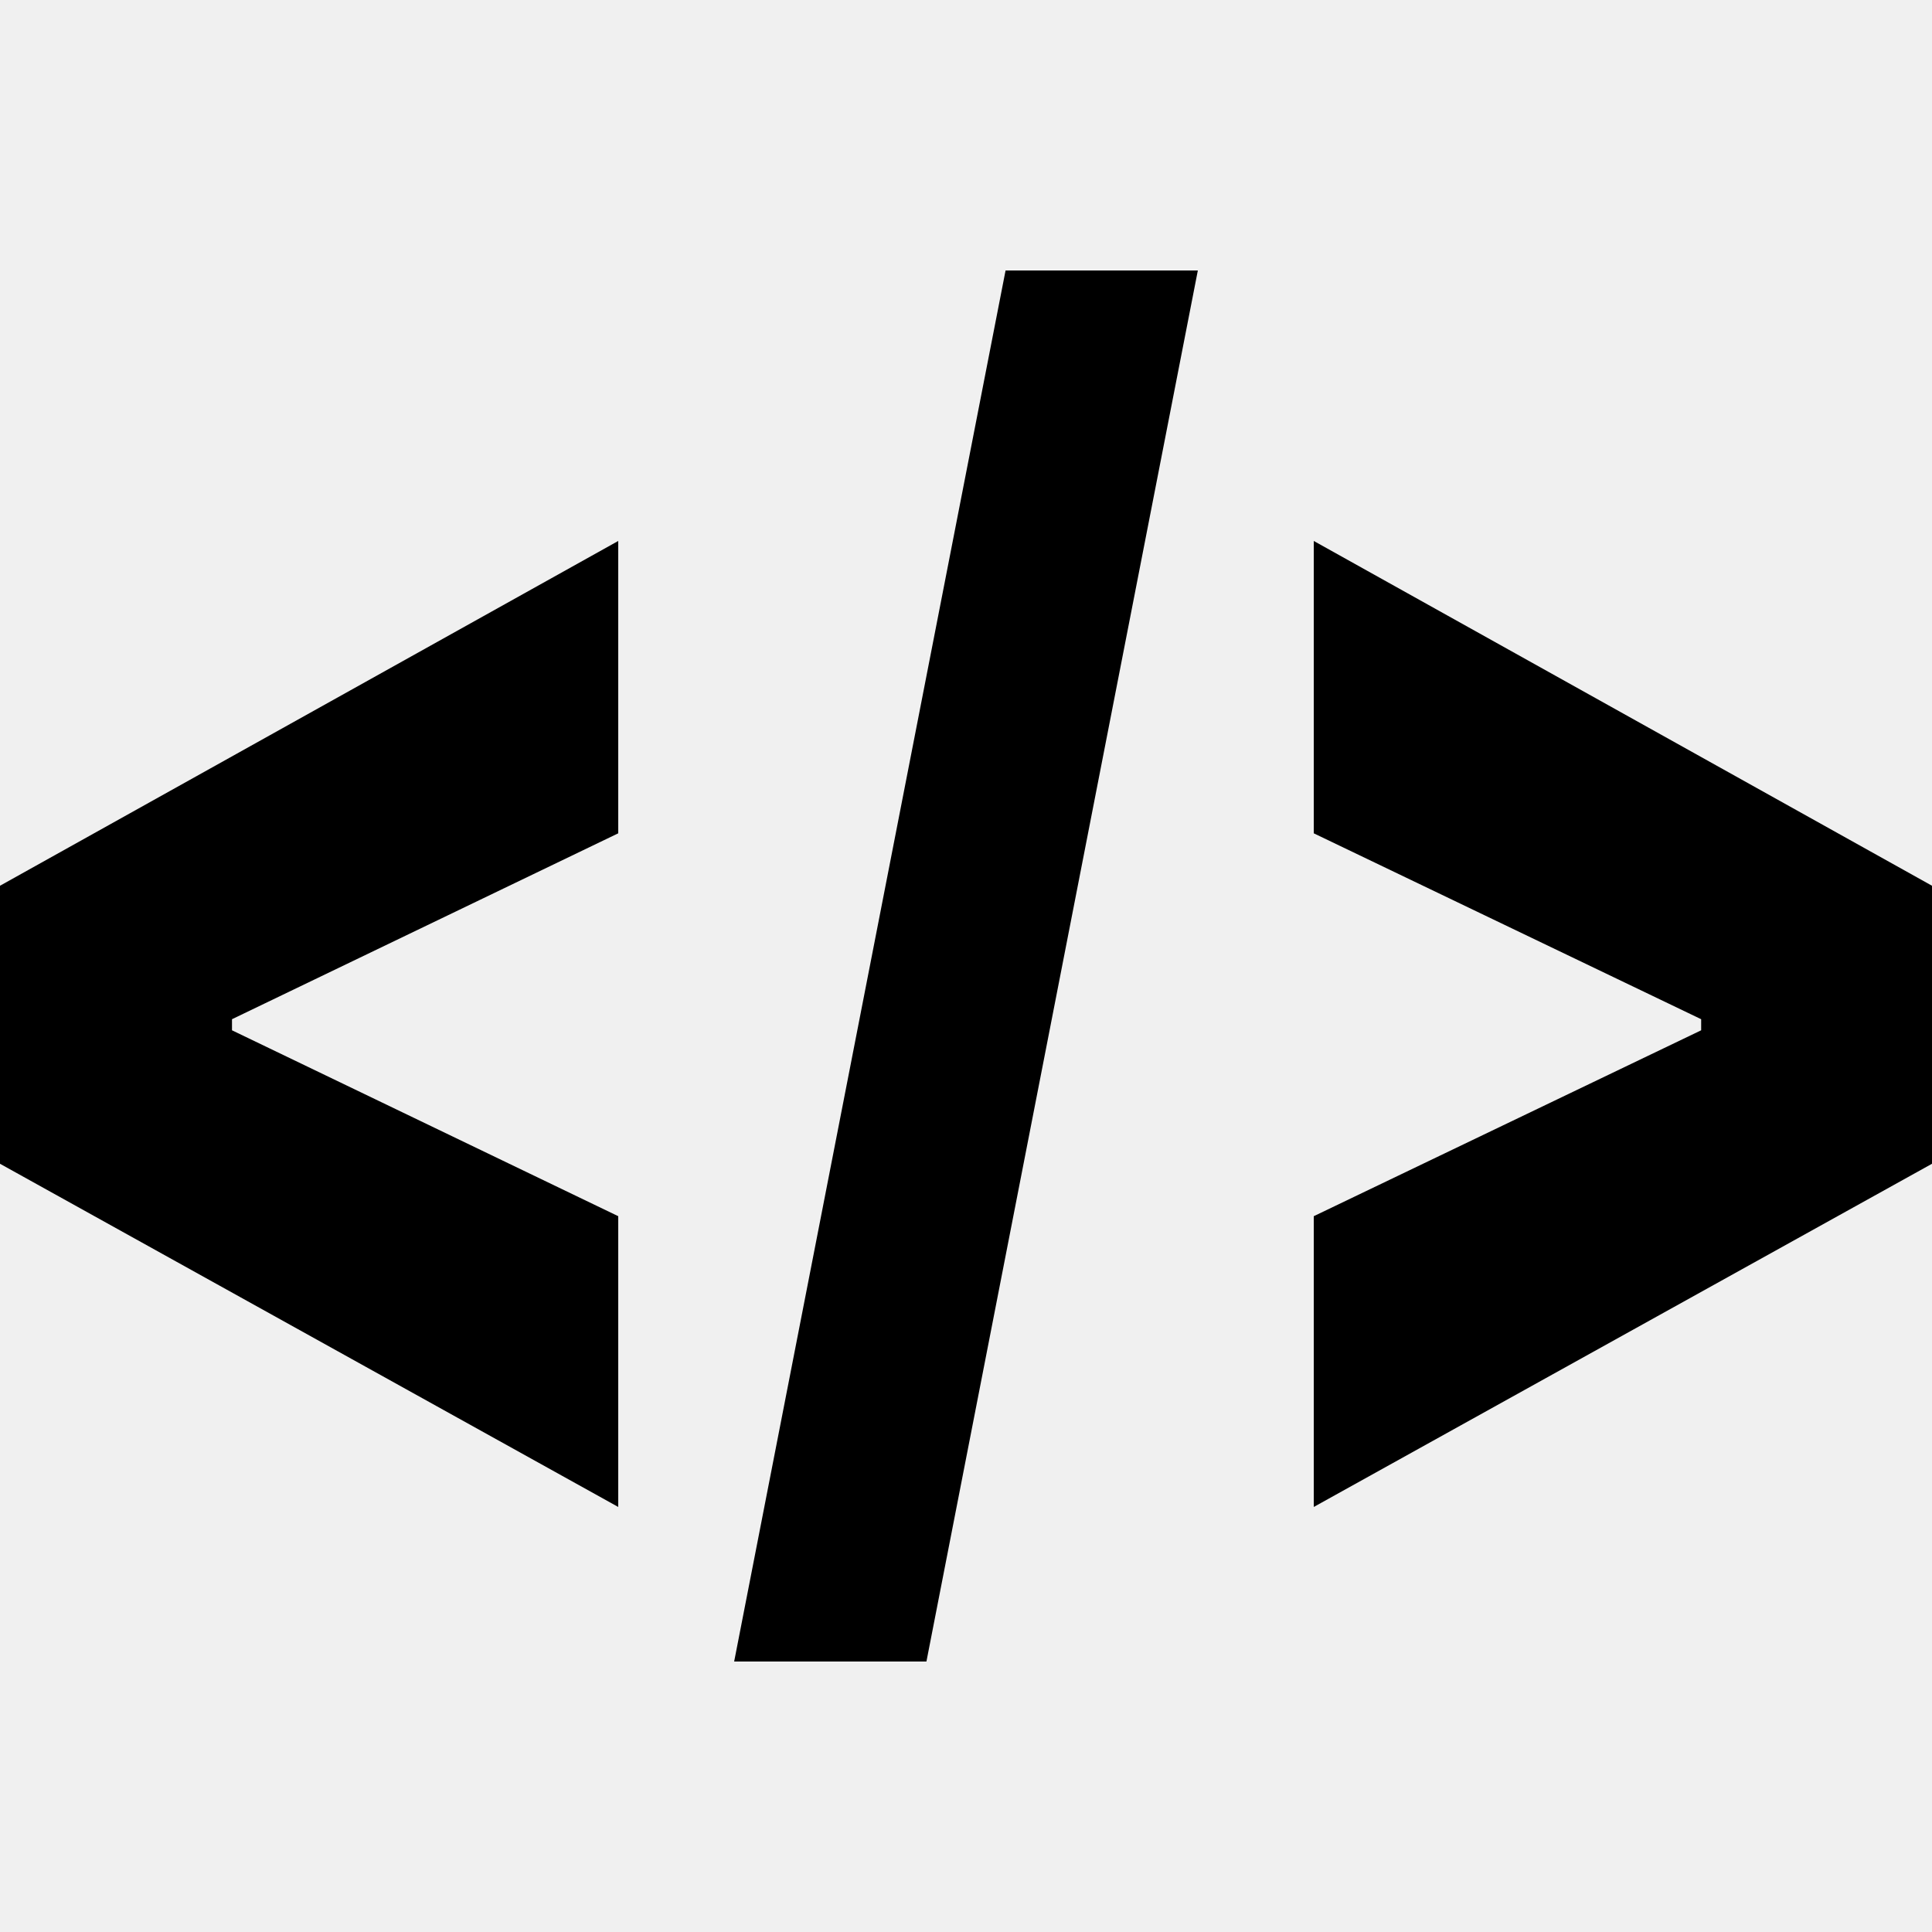
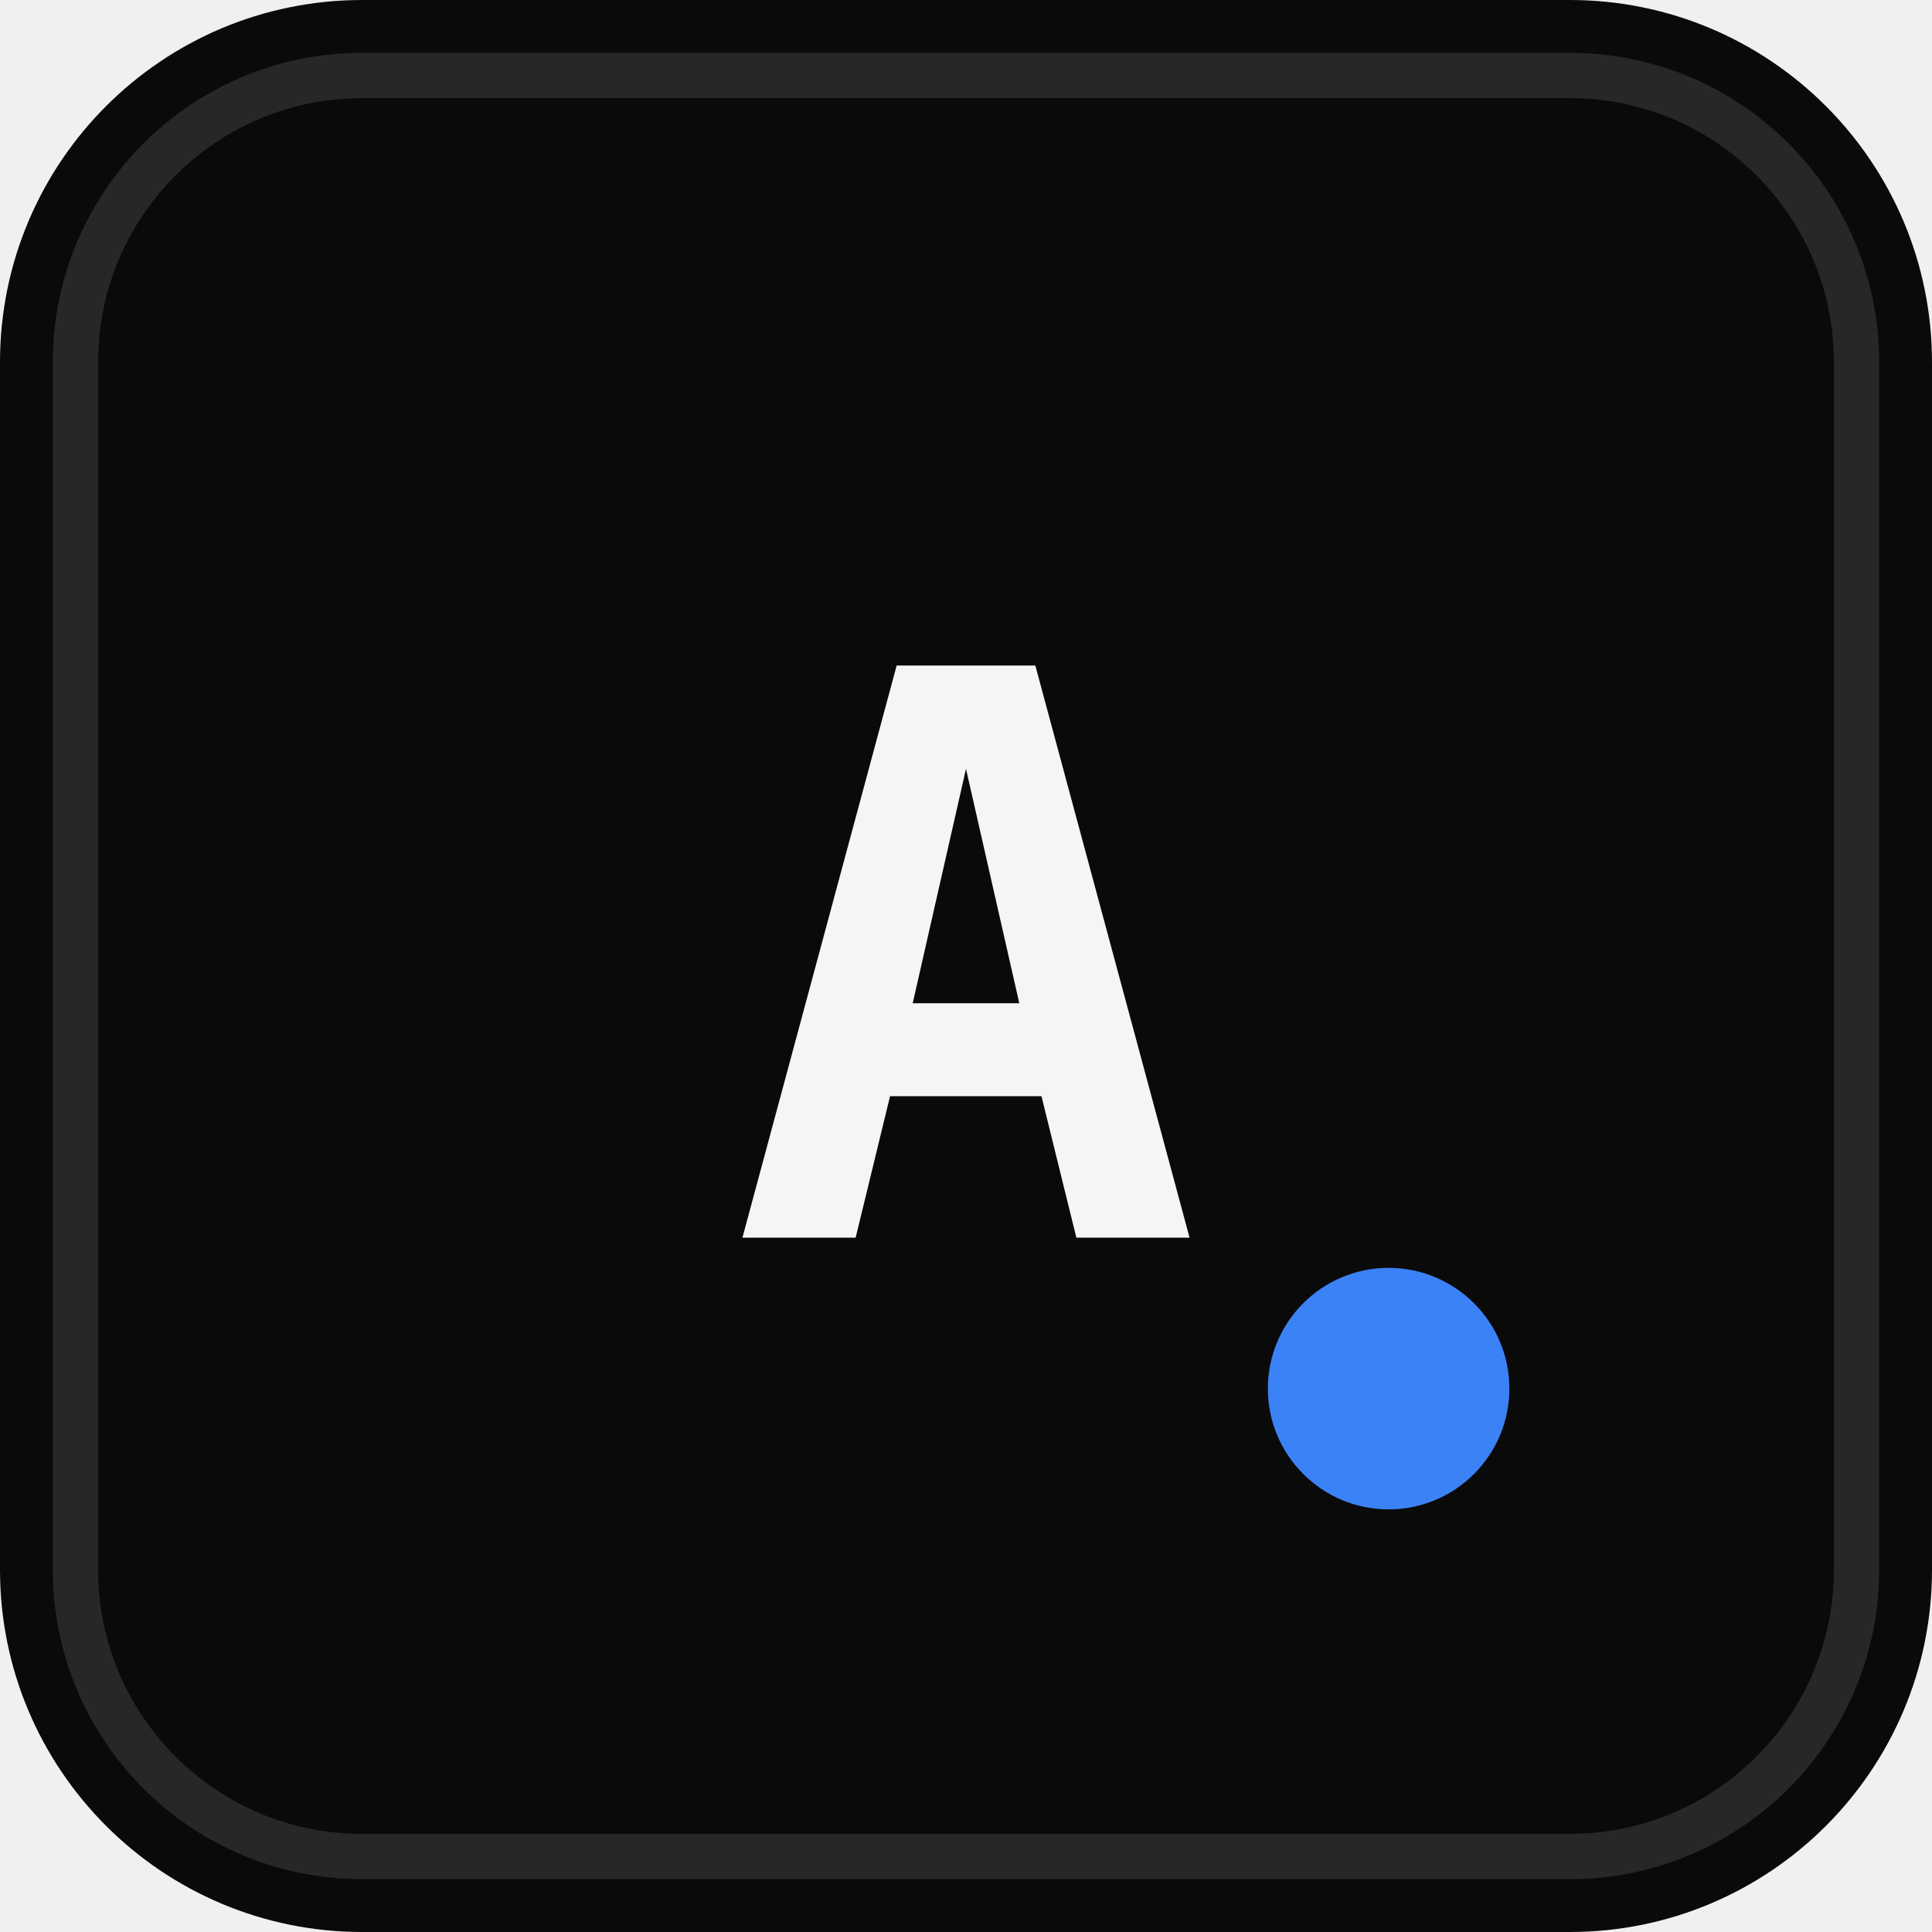
- <svg xmlns="http://www.w3.org/2000/svg" width="50px" height="50px" viewBox="0 0 50 50" version="1.1">
-   <g stroke="none" stroke-width="1" fill="none" fill-rule="evenodd">
-     <polygon fill="#000000" fill-rule="nonzero" points="0 30.118 0 22.923 16 14 16 21.566 6.004 26.377 6.004 26.664 16 31.475 16 39" />
-     <polygon fill="#000000" fill-rule="nonzero" points="31 7 23.976 43 19 43 26.024 7" />
-     <polygon fill="#000000" fill-rule="nonzero" points="50 30.118 34 39 34 31.475 44.026 26.664 44.026 26.377 34 21.566 34 14 50 22.923" />
-   </g>
-   <style>
-         polygon { fill: #000; }
-         @media (prefers-color-scheme: dark) {
-             polygon { fill: #FFF; }
-         }
-     </style>
+ <svg xmlns="http://www.w3.org/2000/svg" viewBox="0 0 64 64">
+   <rect width="64" height="64" rx="12" fill="#0a0a0a" />
+   <rect x="2.5" y="2.5" width="59" height="59" rx="9.5" fill="none" stroke="#27272a" stroke-width="1.5" />
+   <text x="32" y="41" font-family="monospace" font-size="26" font-weight="700" text-anchor="middle" fill="#f5f5f5">
+     A
+   </text>
+   <circle cx="46" cy="46" r="4" fill="#3b82f6" />
</svg>
